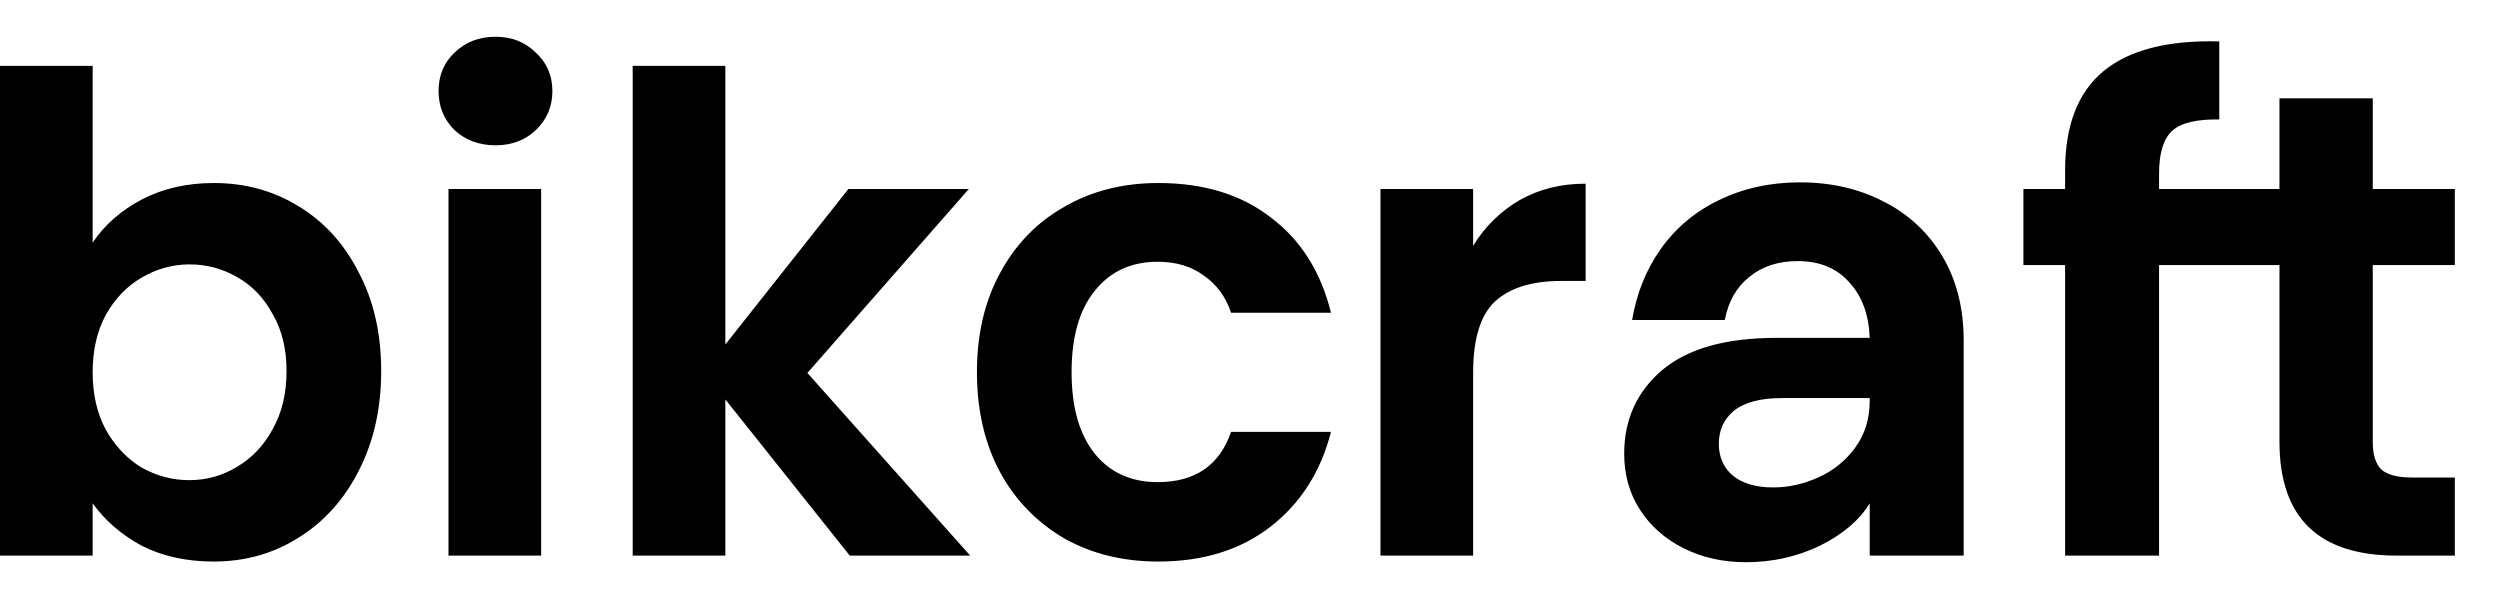
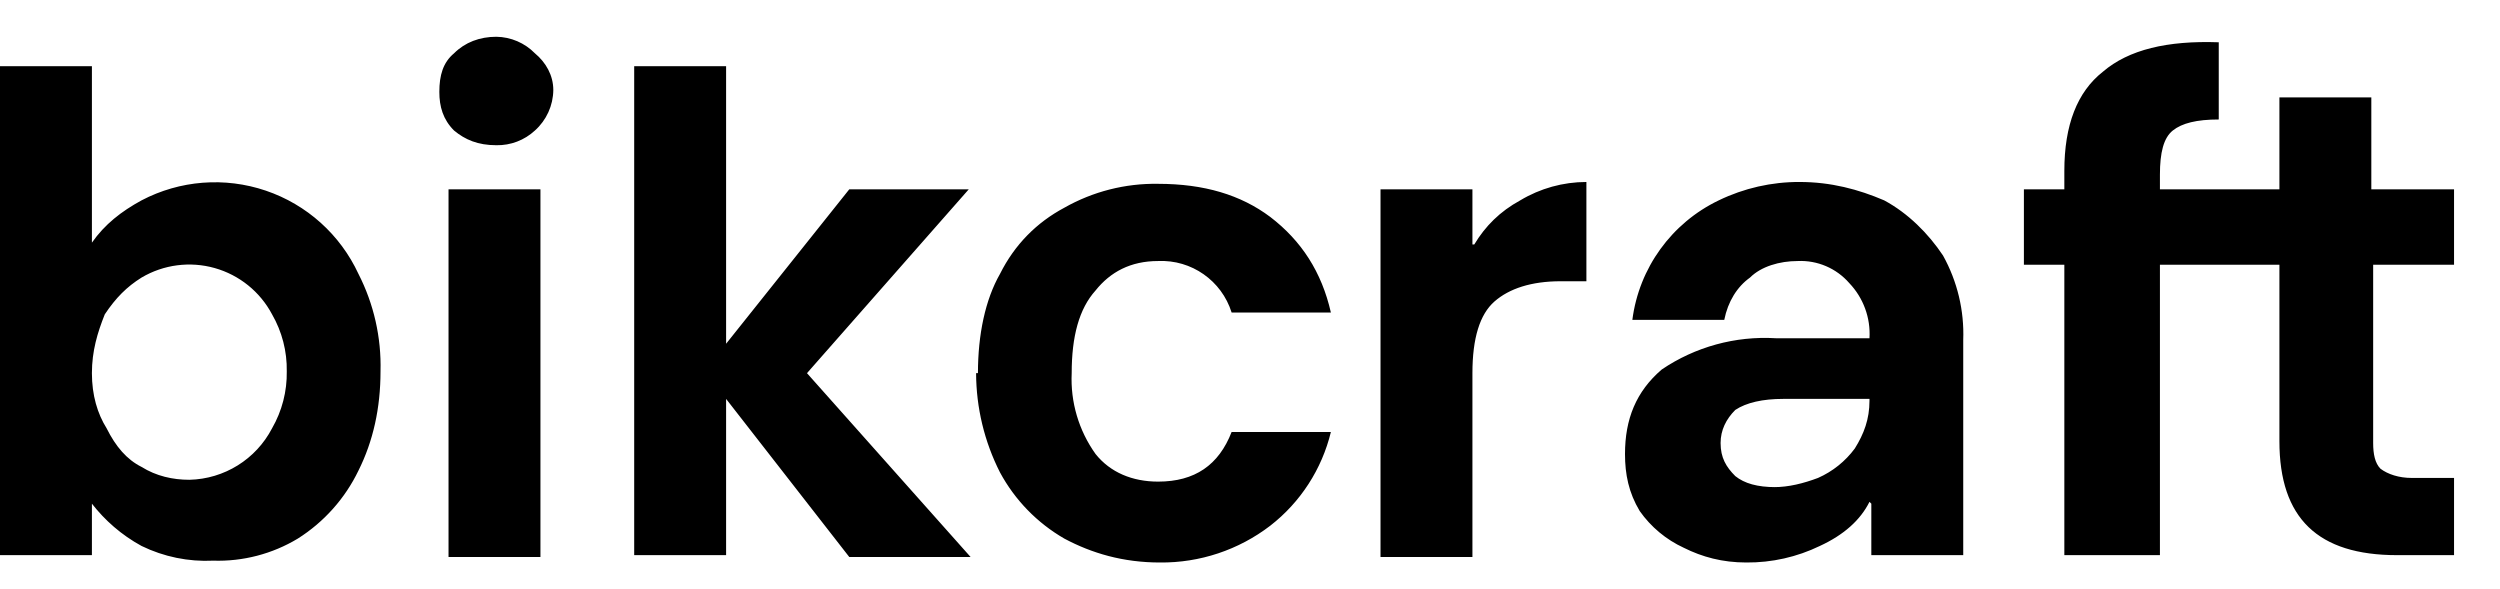
- <svg xmlns="http://www.w3.org/2000/svg" width="136" height="32" viewBox="0 0 136 32" fill="none">
-   <path d="M5.04 13.196C5.688 12.236 6.576 11.456 7.704 10.856C8.856 10.256 10.164 9.956 11.628 9.956C13.332 9.956 14.868 10.376 16.236 11.216C17.628 12.056 18.72 13.256 19.512 14.816C20.328 16.352 20.736 18.14 20.736 20.18C20.736 22.22 20.328 24.032 19.512 25.616C18.72 27.176 17.628 28.388 16.236 29.252C14.868 30.116 13.332 30.548 11.628 30.548C10.14 30.548 8.832 30.26 7.704 29.684C6.6 29.084 5.712 28.316 5.04 27.38V30.224H0V3.584H5.04V13.196ZM15.588 20.18C15.588 18.98 15.336 17.948 14.832 17.084C14.352 16.196 13.704 15.524 12.888 15.068C12.1 14.613 11.206 14.377 10.296 14.384C9.384 14.384 8.52 14.624 7.704 15.104C6.912 15.56 6.264 16.232 5.76 17.12C5.28 18.008 5.04 19.052 5.04 20.252C5.04 21.452 5.28 22.496 5.76 23.384C6.264 24.272 6.912 24.956 7.704 25.436C8.52 25.892 9.384 26.12 10.296 26.12C11.232 26.12 12.096 25.88 12.888 25.4C13.704 24.92 14.352 24.236 14.832 23.348C15.336 22.46 15.588 21.404 15.588 20.18ZM26.954 7.904C26.066 7.904 25.322 7.628 24.722 7.076C24.146 6.5 23.858 5.792 23.858 4.952C23.858 4.112 24.146 3.416 24.722 2.864C25.322 2.288 26.066 2 26.954 2C27.842 2 28.574 2.288 29.15 2.864C29.75 3.416 30.05 4.112 30.05 4.952C30.05 5.792 29.75 6.5 29.15 7.076C28.574 7.628 27.842 7.904 26.954 7.904ZM29.438 10.28V30.224H24.398V10.28H29.438ZM46.226 30.224L39.458 21.728V30.224H34.418V3.584H39.458V18.74L46.154 10.28H52.706L43.922 20.288L52.778 30.224H46.226ZM53.145 20.252C53.145 18.188 53.565 16.388 54.405 14.852C55.245 13.292 56.409 12.092 57.897 11.252C59.385 10.388 61.089 9.956 63.009 9.956C65.481 9.956 67.521 10.58 69.129 11.828C70.761 13.052 71.853 14.78 72.405 17.012H66.97C66.682 16.148 66.19 15.476 65.494 14.996C64.822 14.492 63.982 14.24 62.974 14.24C61.534 14.24 60.394 14.768 59.554 15.824C58.714 16.856 58.294 18.332 58.294 20.252C58.294 22.148 58.714 23.624 59.554 24.68C60.394 25.712 61.534 26.228 62.974 26.228C65.014 26.228 66.346 25.316 66.97 23.492H72.406C71.854 25.652 70.762 27.368 69.13 28.64C67.498 29.912 65.458 30.548 63.01 30.548C61.09 30.548 59.386 30.128 57.898 29.288C56.422 28.436 55.212 27.189 54.406 25.688C53.566 24.128 53.146 22.316 53.146 20.252H53.145ZM80.138 13.376C80.756 12.35 81.623 11.495 82.658 10.892C83.714 10.292 84.914 9.992 86.258 9.992V15.284H84.926C83.342 15.284 82.142 15.656 81.326 16.4C80.534 17.144 80.138 18.44 80.138 20.288V30.224H75.098V10.28H80.138V13.376ZM101.712 27.38C101.16 28.292 100.26 29.06 99.012 29.684C97.764 30.284 96.42 30.584 94.98 30.584C93.732 30.584 92.604 30.332 91.596 29.828C90.588 29.324 89.796 28.628 89.22 27.74C88.644 26.852 88.356 25.832 88.356 24.68C88.356 22.832 89.04 21.32 90.408 20.144C91.8 18.968 93.876 18.38 96.636 18.38H101.712C101.664 17.108 101.292 16.1 100.596 15.356C99.924 14.588 98.988 14.204 97.788 14.204C96.732 14.204 95.856 14.492 95.16 15.068C94.464 15.62 94.02 16.4 93.828 17.408H88.788C89.028 15.968 89.544 14.684 90.336 13.556C91.145 12.41 92.236 11.492 93.504 10.892C94.824 10.244 96.3 9.92 97.932 9.92C99.612 9.92 101.124 10.268 102.468 10.964C103.803 11.629 104.916 12.667 105.672 13.952C106.44 15.248 106.824 16.772 106.824 18.524V30.224H101.712V27.38ZM96.456 26.516C97.296 26.516 98.112 26.336 98.904 25.976C99.72 25.616 100.392 25.076 100.92 24.356C101.448 23.636 101.712 22.784 101.712 21.8V21.656H96.924C95.772 21.656 94.908 21.884 94.332 22.34C93.78 22.796 93.504 23.396 93.504 24.14C93.504 24.86 93.756 25.436 94.26 25.868C94.788 26.3 95.52 26.516 96.456 26.516ZM117.453 14.42V30.224H112.341V14.42H110.073V10.28H112.341V9.272C112.341 6.824 113.037 5.024 114.429 3.872C115.821 2.72 117.921 2.18 120.729 2.252V6.5C119.505 6.476 118.653 6.68 118.173 7.112C117.693 7.544 117.453 8.324 117.453 9.452V10.28H124.003V5.348H129.079V10.28H133.543V14.42H129.079V24.068C129.079 24.74 129.235 25.232 129.547 25.544C129.883 25.832 130.435 25.976 131.203 25.976H133.543V30.224H130.375C126.127 30.224 124.003 28.16 124.003 24.032V14.42H117.453Z" fill="black" />
+ <svg xmlns="http://www.w3.org/2000/svg" width="136" height="32" fill="#000" viewBox="0 0 136 32">
+   <path d="M5 13.2c.7-1 1.6-1.7 2.7-2.3a8.6 8.6 0 0 1 11.8 4 11 11 0 0 1 1.2 5.3c0 2-.4 3.8-1.2 5.4a9 9 0 0 1-3.3 3.7 8.4 8.4 0 0 1-4.6 1.2 8 8 0 0 1-3.9-.8c-1.1-.6-2-1.4-2.7-2.3v2.8H0V3.6h5v9.6Zm10.6 7a6 6 0 0 0-.8-3.1 5.1 5.1 0 0 0-7.1-2c-.8.5-1.4 1.1-2 2-.4 1-.7 2-.7 3.2 0 1.2.3 2.2.8 3 .5 1 1.1 1.7 1.9 2.1.8.5 1.7.7 2.6.7a5.2 5.2 0 0 0 4.5-2.8 6 6 0 0 0 .8-3.1ZM27 7.9c-1 0-1.7-.3-2.3-.8-.6-.6-.8-1.3-.8-2.1 0-.9.2-1.6.8-2.1.6-.6 1.4-.9 2.3-.9a3 3 0 0 1 2.1.9c.6.5 1 1.2 1 2a3 3 0 0 1-1 2.2 3 3 0 0 1-2.1.8Zm2.4 2.4v20h-5v-20h5Zm16.8 20-6.7-8.6v8.5h-5V3.6h5v15.1l6.7-8.4h6.5l-8.8 10 8.9 10h-6.6Zm7-10c0-2.1.4-4 1.2-5.4.8-1.6 2-2.8 3.5-3.6A10 10 0 0 1 63 10c2.5 0 4.5.6 6.1 1.8 1.7 1.3 2.8 3 3.3 5.2H67a4 4 0 0 0-4-2.8c-1.5 0-2.6.6-3.4 1.6-.9 1-1.3 2.5-1.3 4.5a7 7 0 0 0 1.3 4.4c.8 1 2 1.5 3.4 1.5 2 0 3.3-.9 4-2.7h5.4a9.2 9.2 0 0 1-3.3 5.1 9.7 9.7 0 0 1-6 2c-2 0-3.7-.5-5.2-1.3a9.2 9.2 0 0 1-3.5-3.6 12 12 0 0 1-1.3-5.4Zm27-7c.6-1 1.4-1.8 2.5-2.4a7 7 0 0 1 3.6-1v5.4h-1.4c-1.6 0-2.8.4-3.6 1.1-.8.7-1.2 2-1.2 3.9v10h-5v-20h5v3Zm21.5 14c-.5 1-1.4 1.8-2.7 2.4a9 9 0 0 1-4 .9c-1.3 0-2.4-.3-3.4-.8a6 6 0 0 1-2.4-2c-.6-1-.8-2-.8-3.1 0-1.9.6-3.4 2-4.6a10 10 0 0 1 6.2-1.7h5.1a4 4 0 0 0-1.1-3 3.5 3.5 0 0 0-2.8-1.2c-1 0-2 .3-2.6.9-.7.5-1.2 1.3-1.4 2.3h-5a8.4 8.4 0 0 1 4.7-6.5 10 10 0 0 1 4.4-1c1.7 0 3.2.4 4.6 1 1.3.7 2.4 1.8 3.2 3a8.8 8.8 0 0 1 1.1 4.6v11.7h-5v-2.8Zm-5.2-.8c.8 0 1.6-.2 2.4-.5a5 5 0 0 0 2-1.6c.5-.8.8-1.6.8-2.6v-.1H97c-1.1 0-2 .2-2.6.6-.5.5-.8 1.1-.8 1.8 0 .8.3 1.3.8 1.8.5.4 1.2.6 2.2.6Zm21-12v15.7h-5.2V14.4h-2.2v-4.1h2.2v-1c0-2.5.7-4.3 2.1-5.4 1.4-1.2 3.5-1.7 6.3-1.6v4.2c-1.2 0-2 .2-2.5.6-.5.4-.7 1.2-.7 2.4v.8h6.5v-5h5v5h4.5v4.1h-4.4v9.7c0 .6.1 1.1.4 1.4.4.3 1 .5 1.7.5h2.3v4.2h-3.1c-4.3 0-6.4-2-6.4-6.2v-9.6h-6.5Z" />
</svg>
